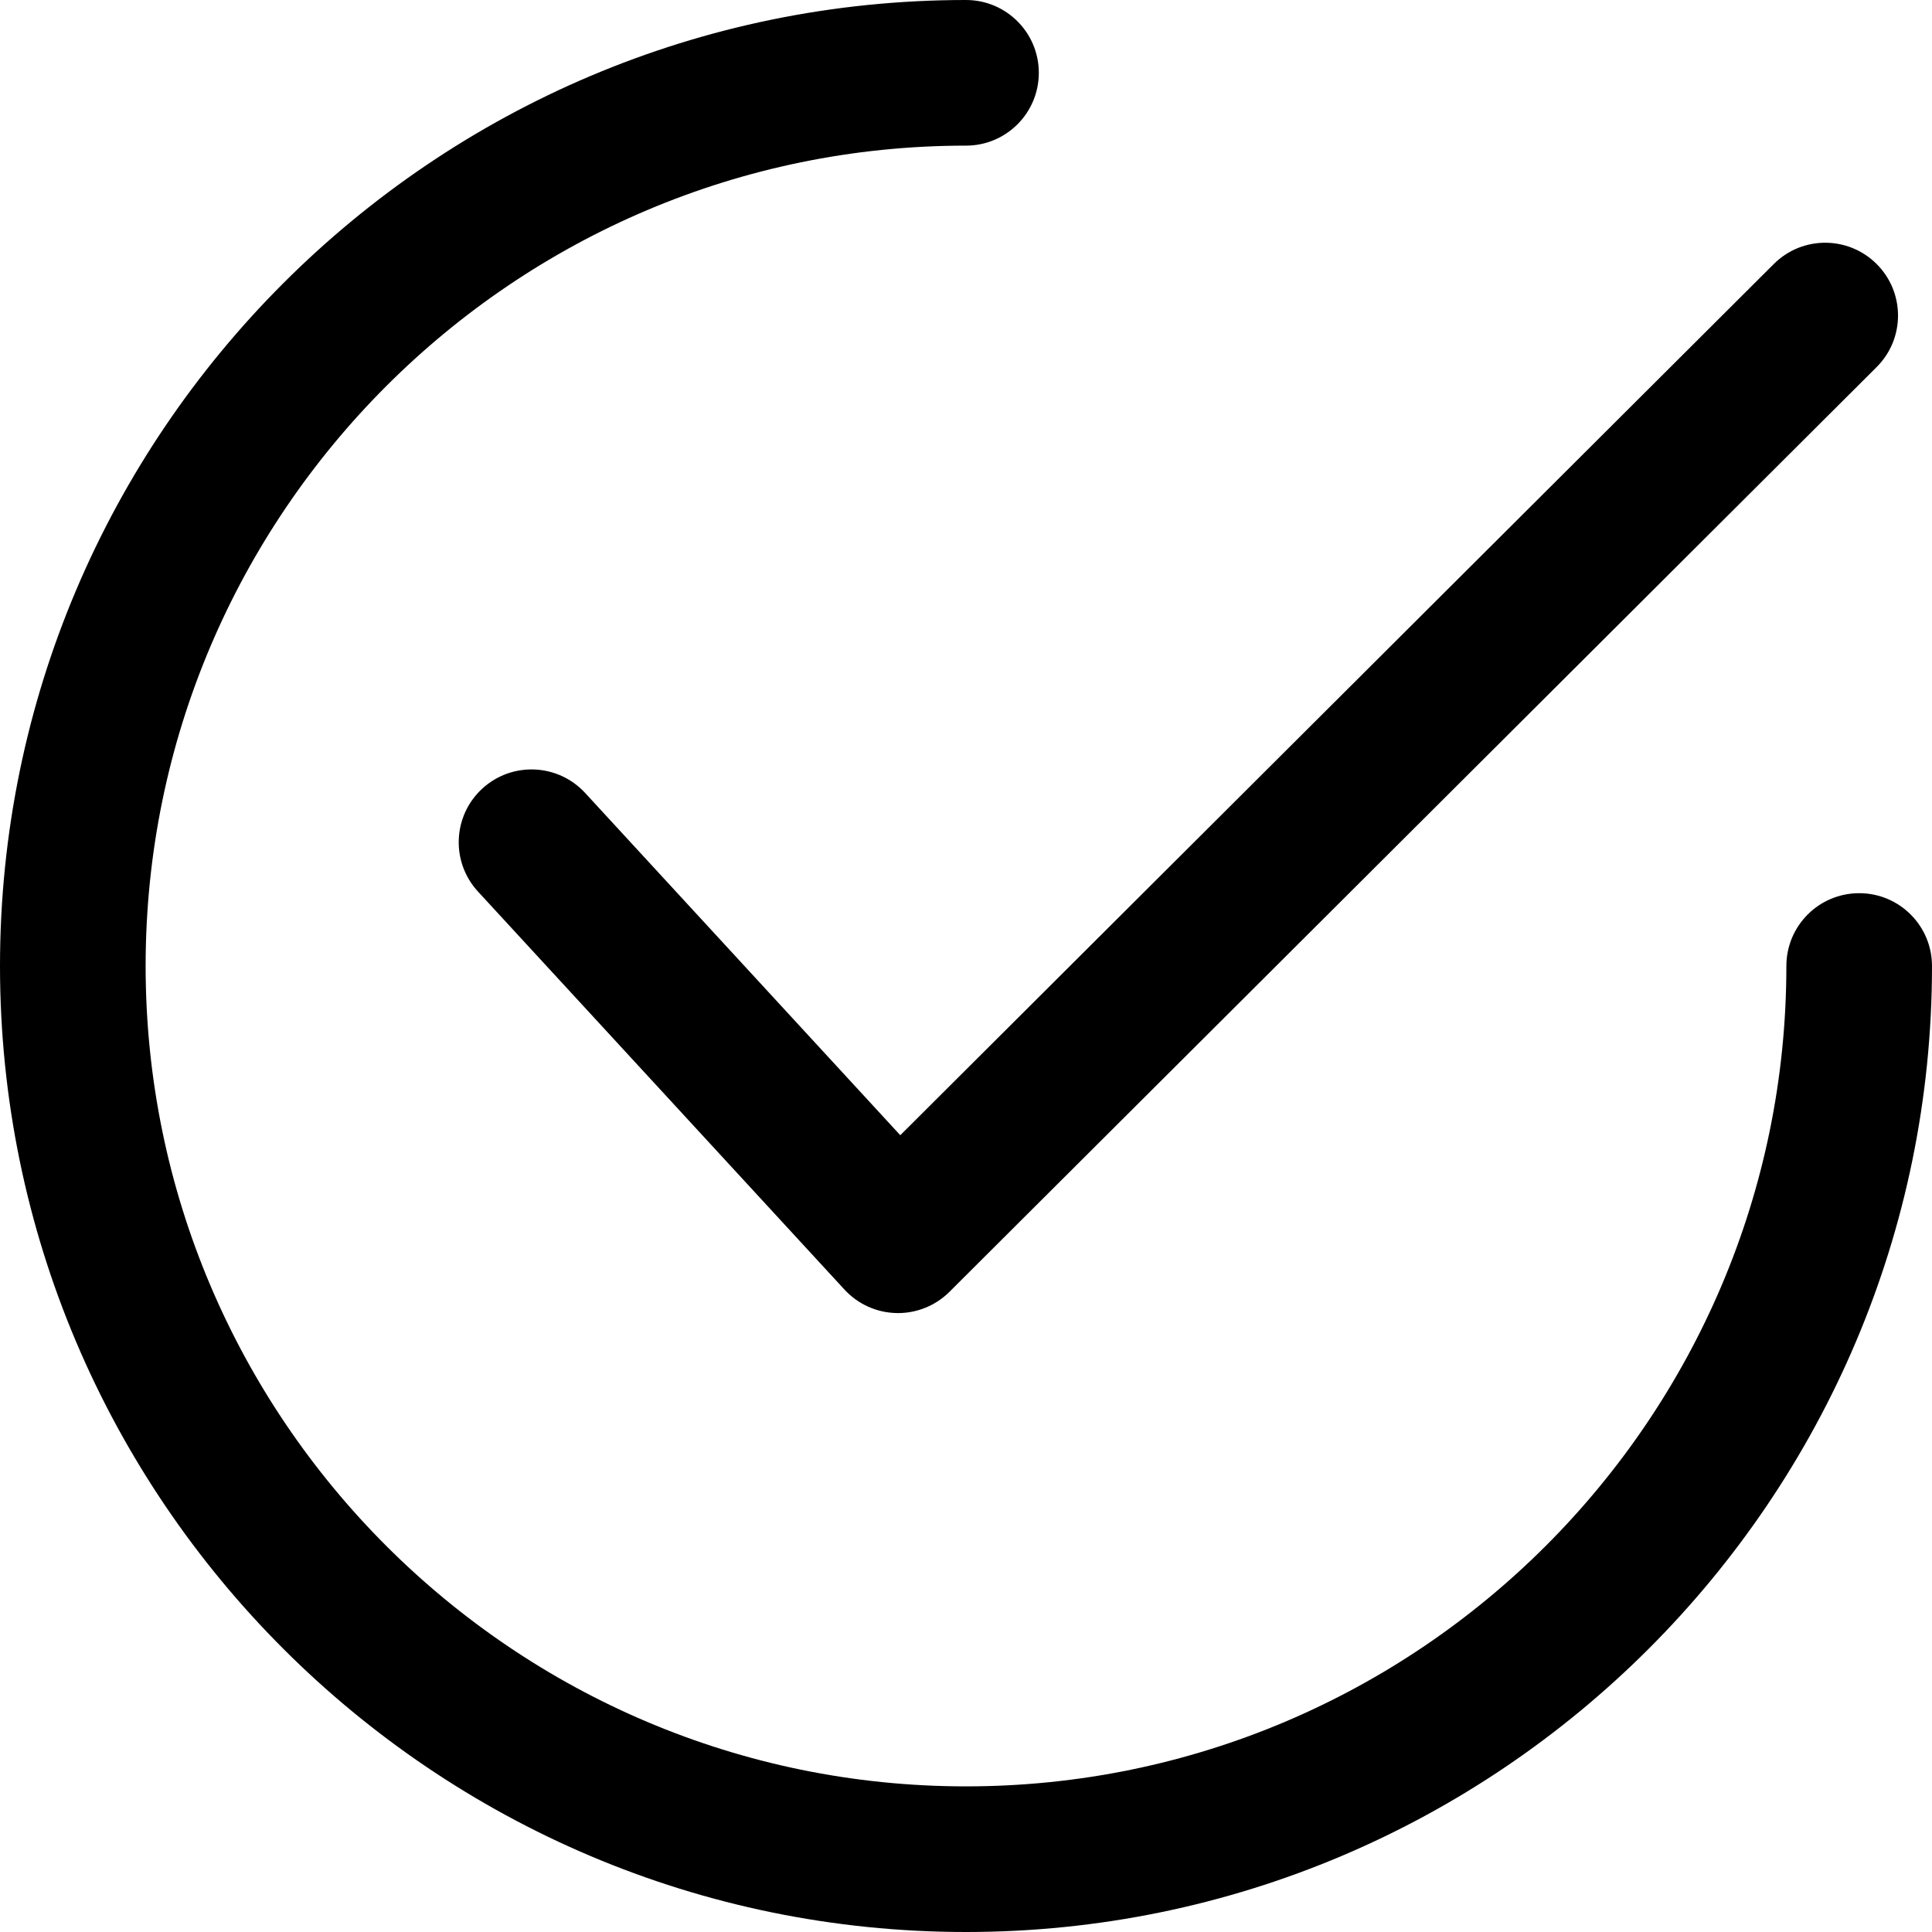
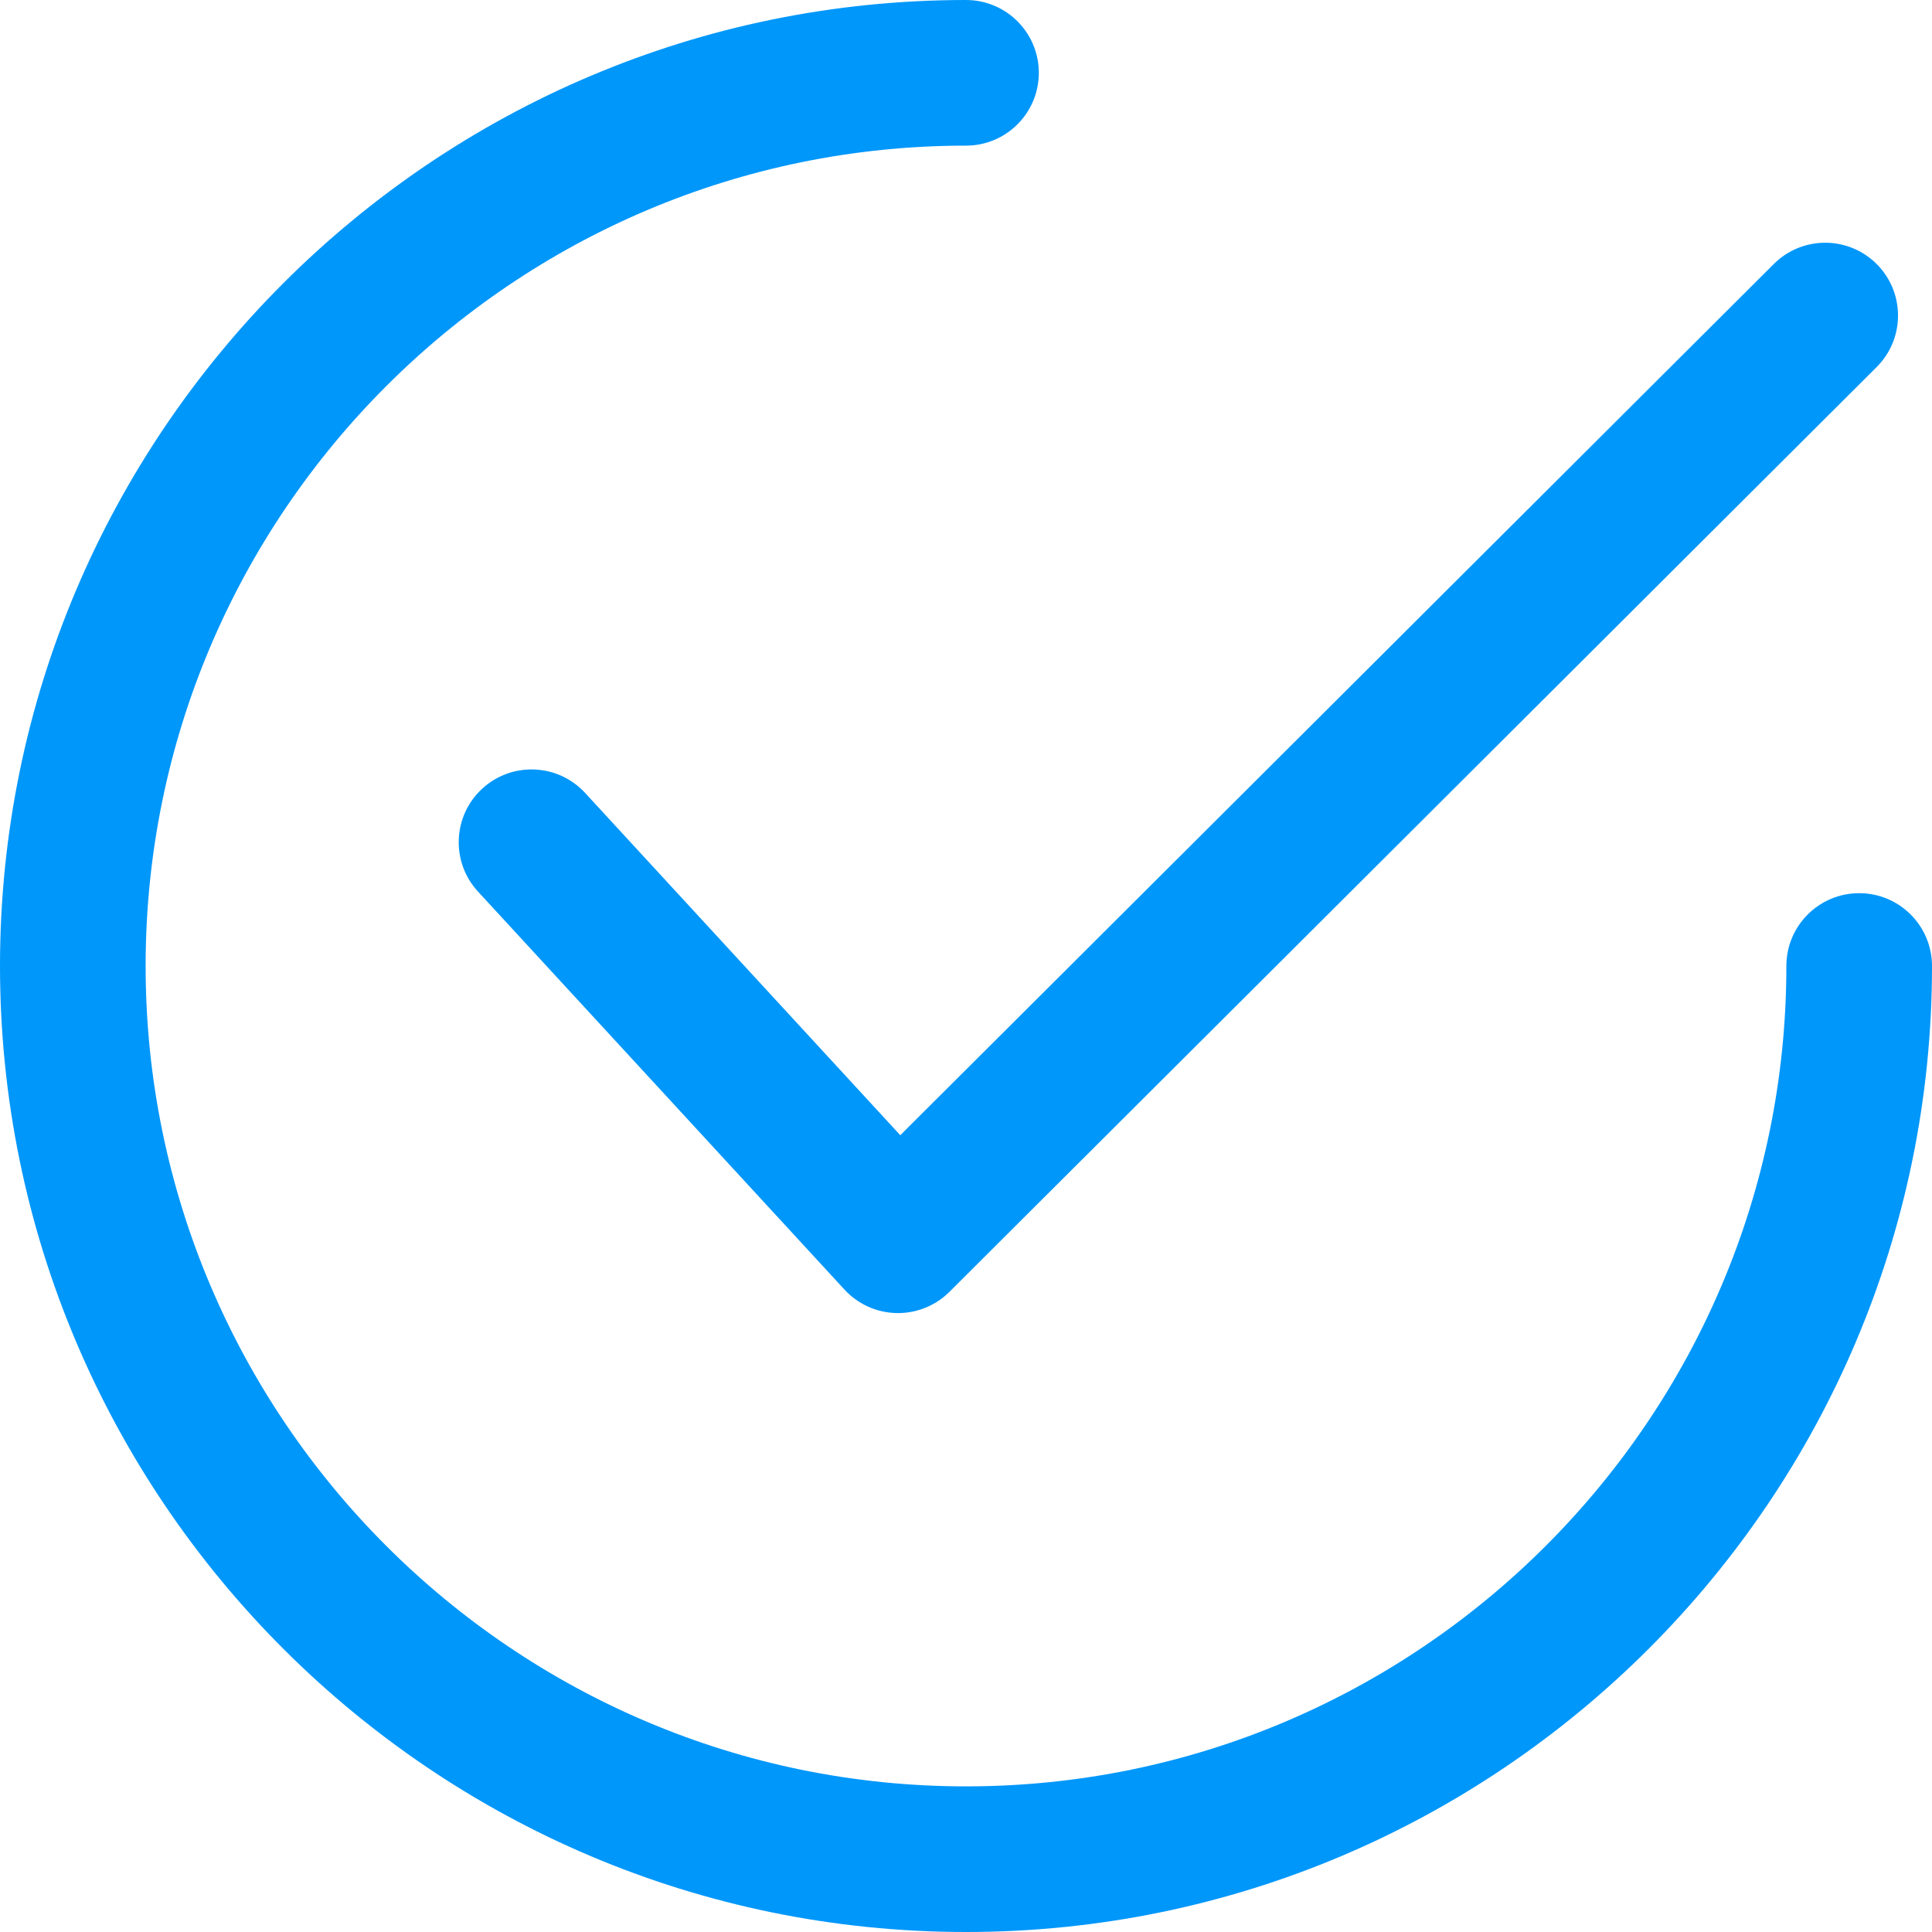
- <svg xmlns="http://www.w3.org/2000/svg" version="1.1" id="Capa_1" x="0px" y="0px" viewBox="0 0 512 512" style="enable-background:new 0 0 512 512;" xml:space="preserve">
+ <svg xmlns="http://www.w3.org/2000/svg" version="1.1" fill="#0097fa" x="0px" y="0px" viewBox="0 0 512 512" style="enable-background:new 0 0 512 512;" xml:space="preserve">
  <g>
    <g>
      <path d="M497.36,69.995c-7.532-7.545-19.753-7.558-27.285-0.032L238.582,300.845l-83.522-90.713    c-7.217-7.834-19.419-8.342-27.266-1.126c-7.841,7.217-8.343,19.425-1.126,27.266l97.126,105.481    c3.557,3.866,8.535,6.111,13.784,6.22c0.141,0.006,0.277,0.006,0.412,0.006c5.101,0,10.008-2.026,13.623-5.628L497.322,97.286    C504.873,89.761,504.886,77.54,497.36,69.995z" />
    </g>
  </g>
  <g>
    <g>
      <path d="M492.703,236.703c-10.658,0-19.296,8.638-19.296,19.297c0,119.883-97.524,217.407-217.407,217.407    c-119.876,0-217.407-97.524-217.407-217.407c0-119.876,97.531-217.407,217.407-217.407c10.658,0,19.297-8.638,19.297-19.296    C275.297,8.638,266.658,0,256,0C114.84,0,0,114.84,0,256c0,141.154,114.84,256,256,256c141.154,0,256-114.846,256-256    C512,245.342,503.362,236.703,492.703,236.703z" />
    </g>
  </g>
-   <g>
- </g>
-   <g>
- </g>
-   <g>
- </g>
-   <g>
- </g>
-   <g>
- </g>
-   <g>
- </g>
-   <g>
- </g>
-   <g>
- </g>
-   <g>
- </g>
-   <g>
- </g>
-   <g>
- </g>
-   <g>
- </g>
-   <g>
- </g>
-   <g>
- </g>
-   <g>
- </g>
</svg>
